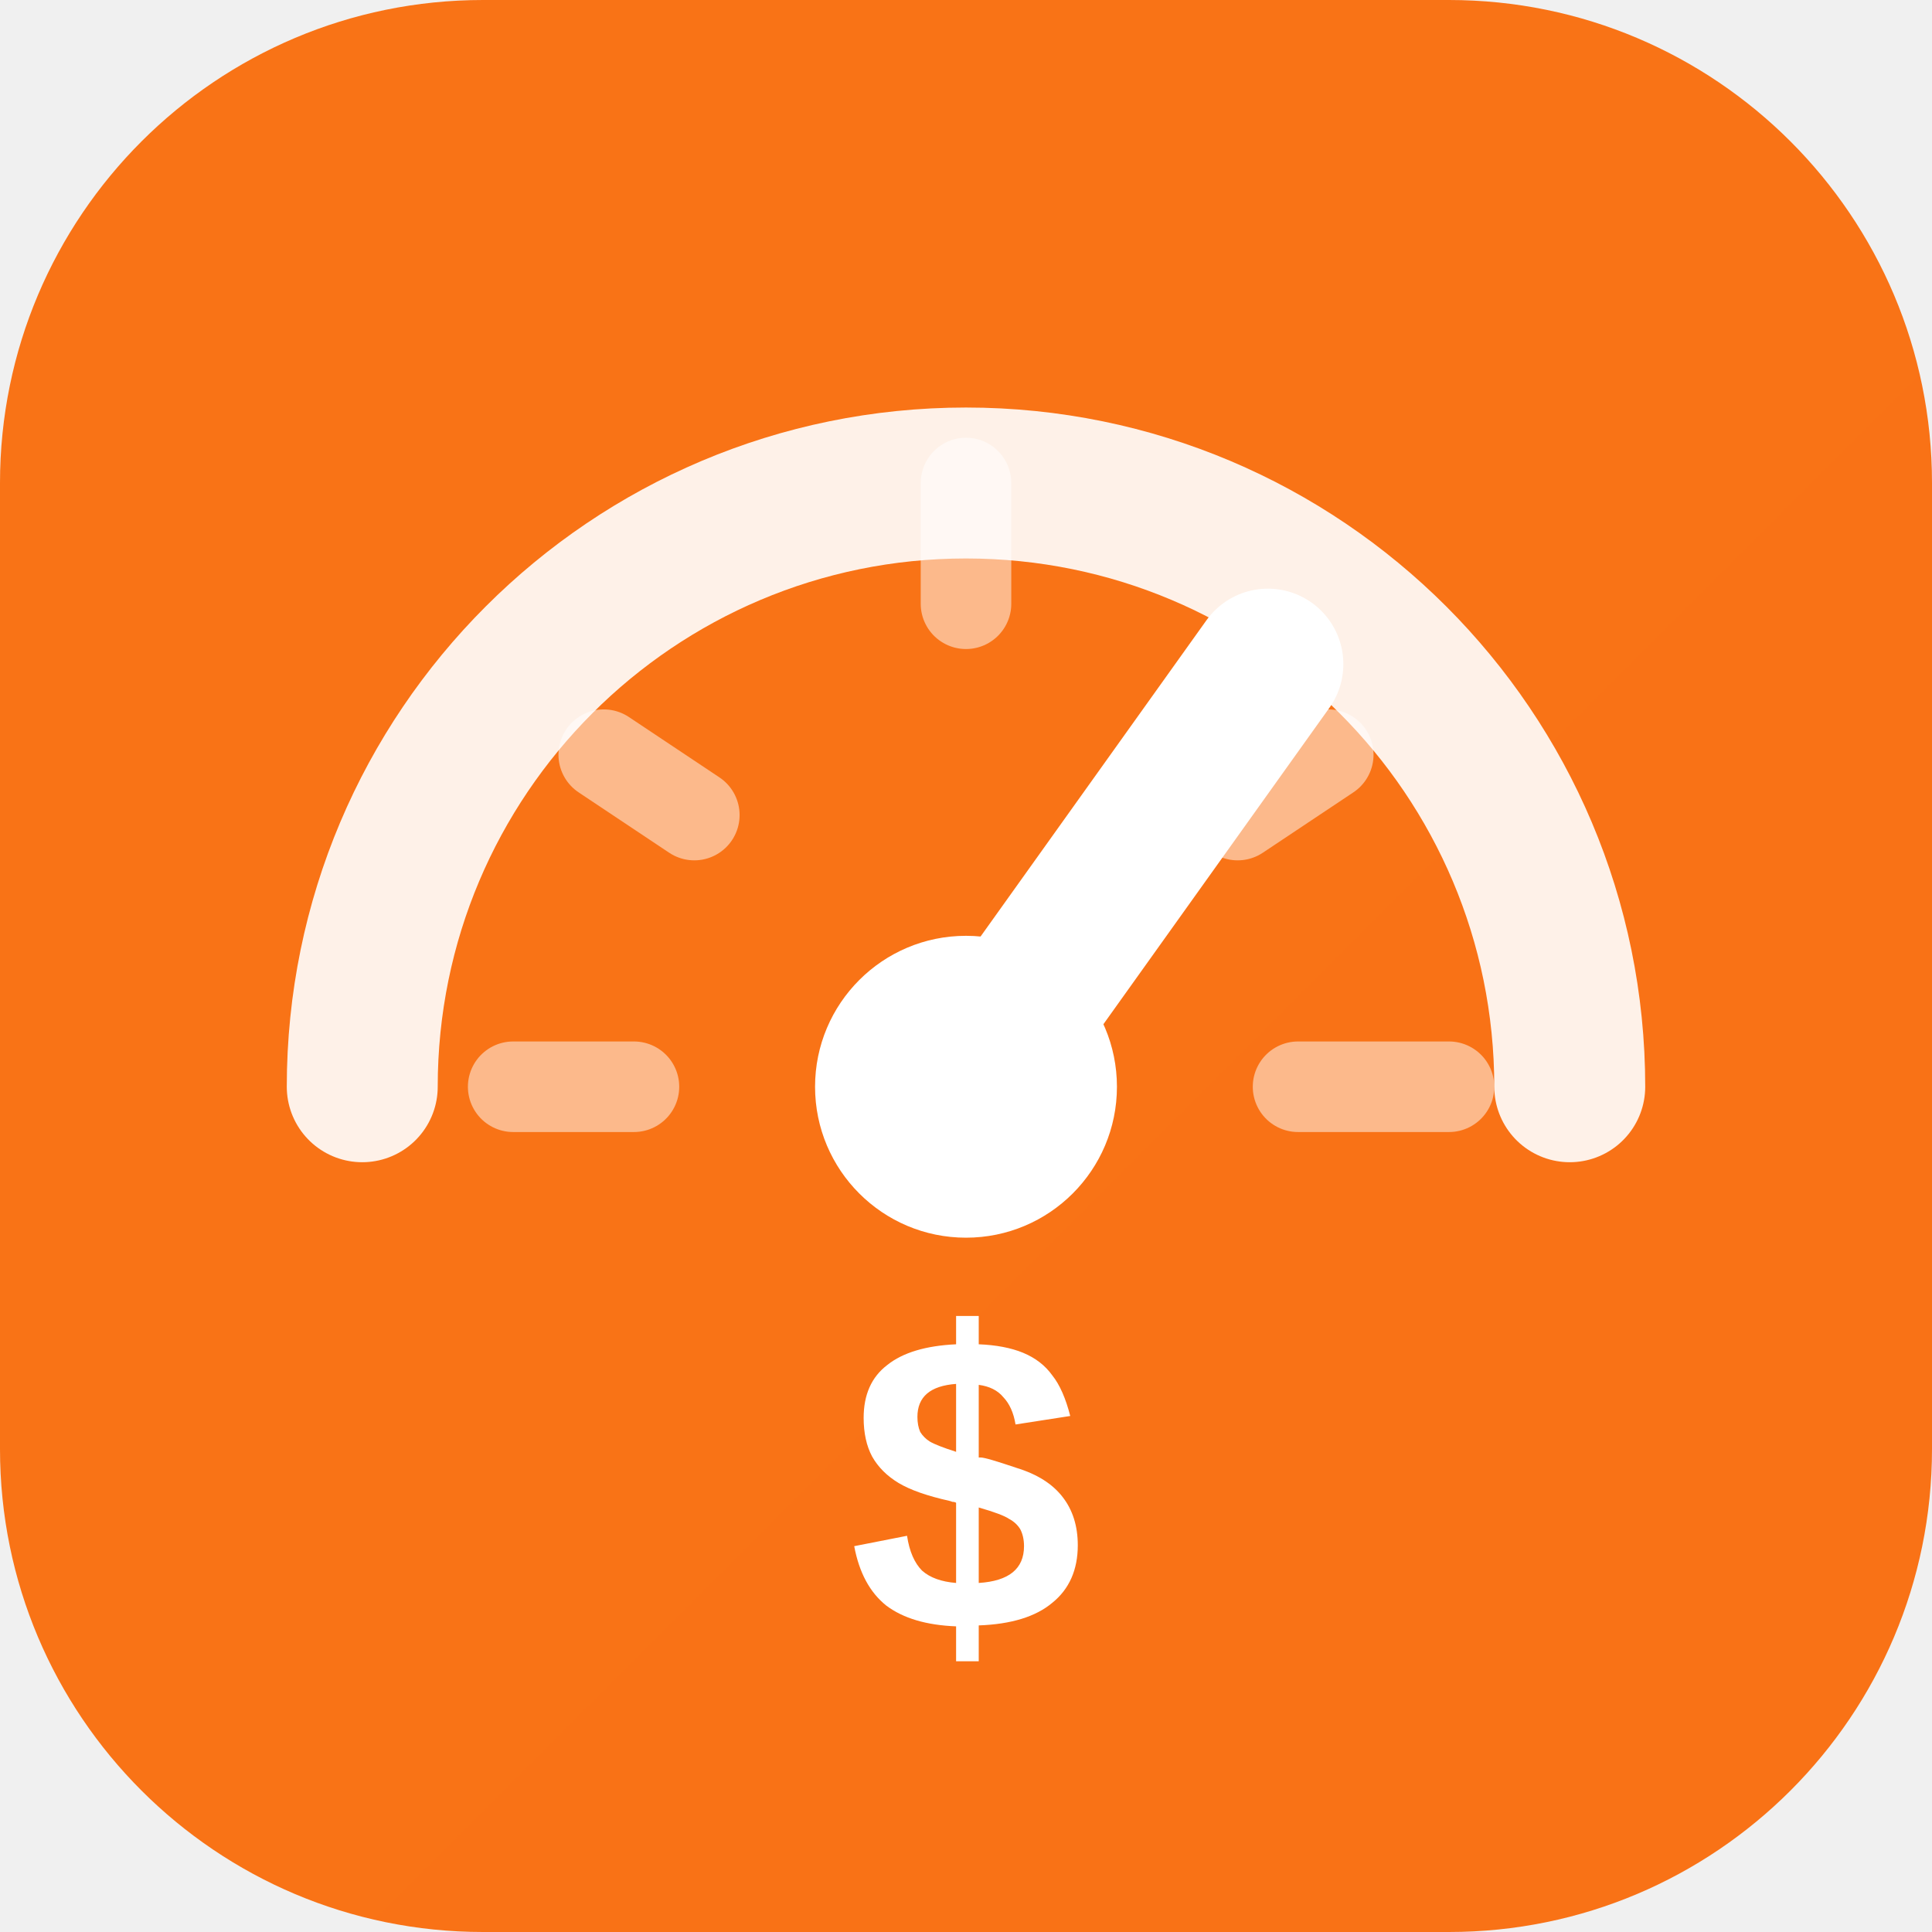
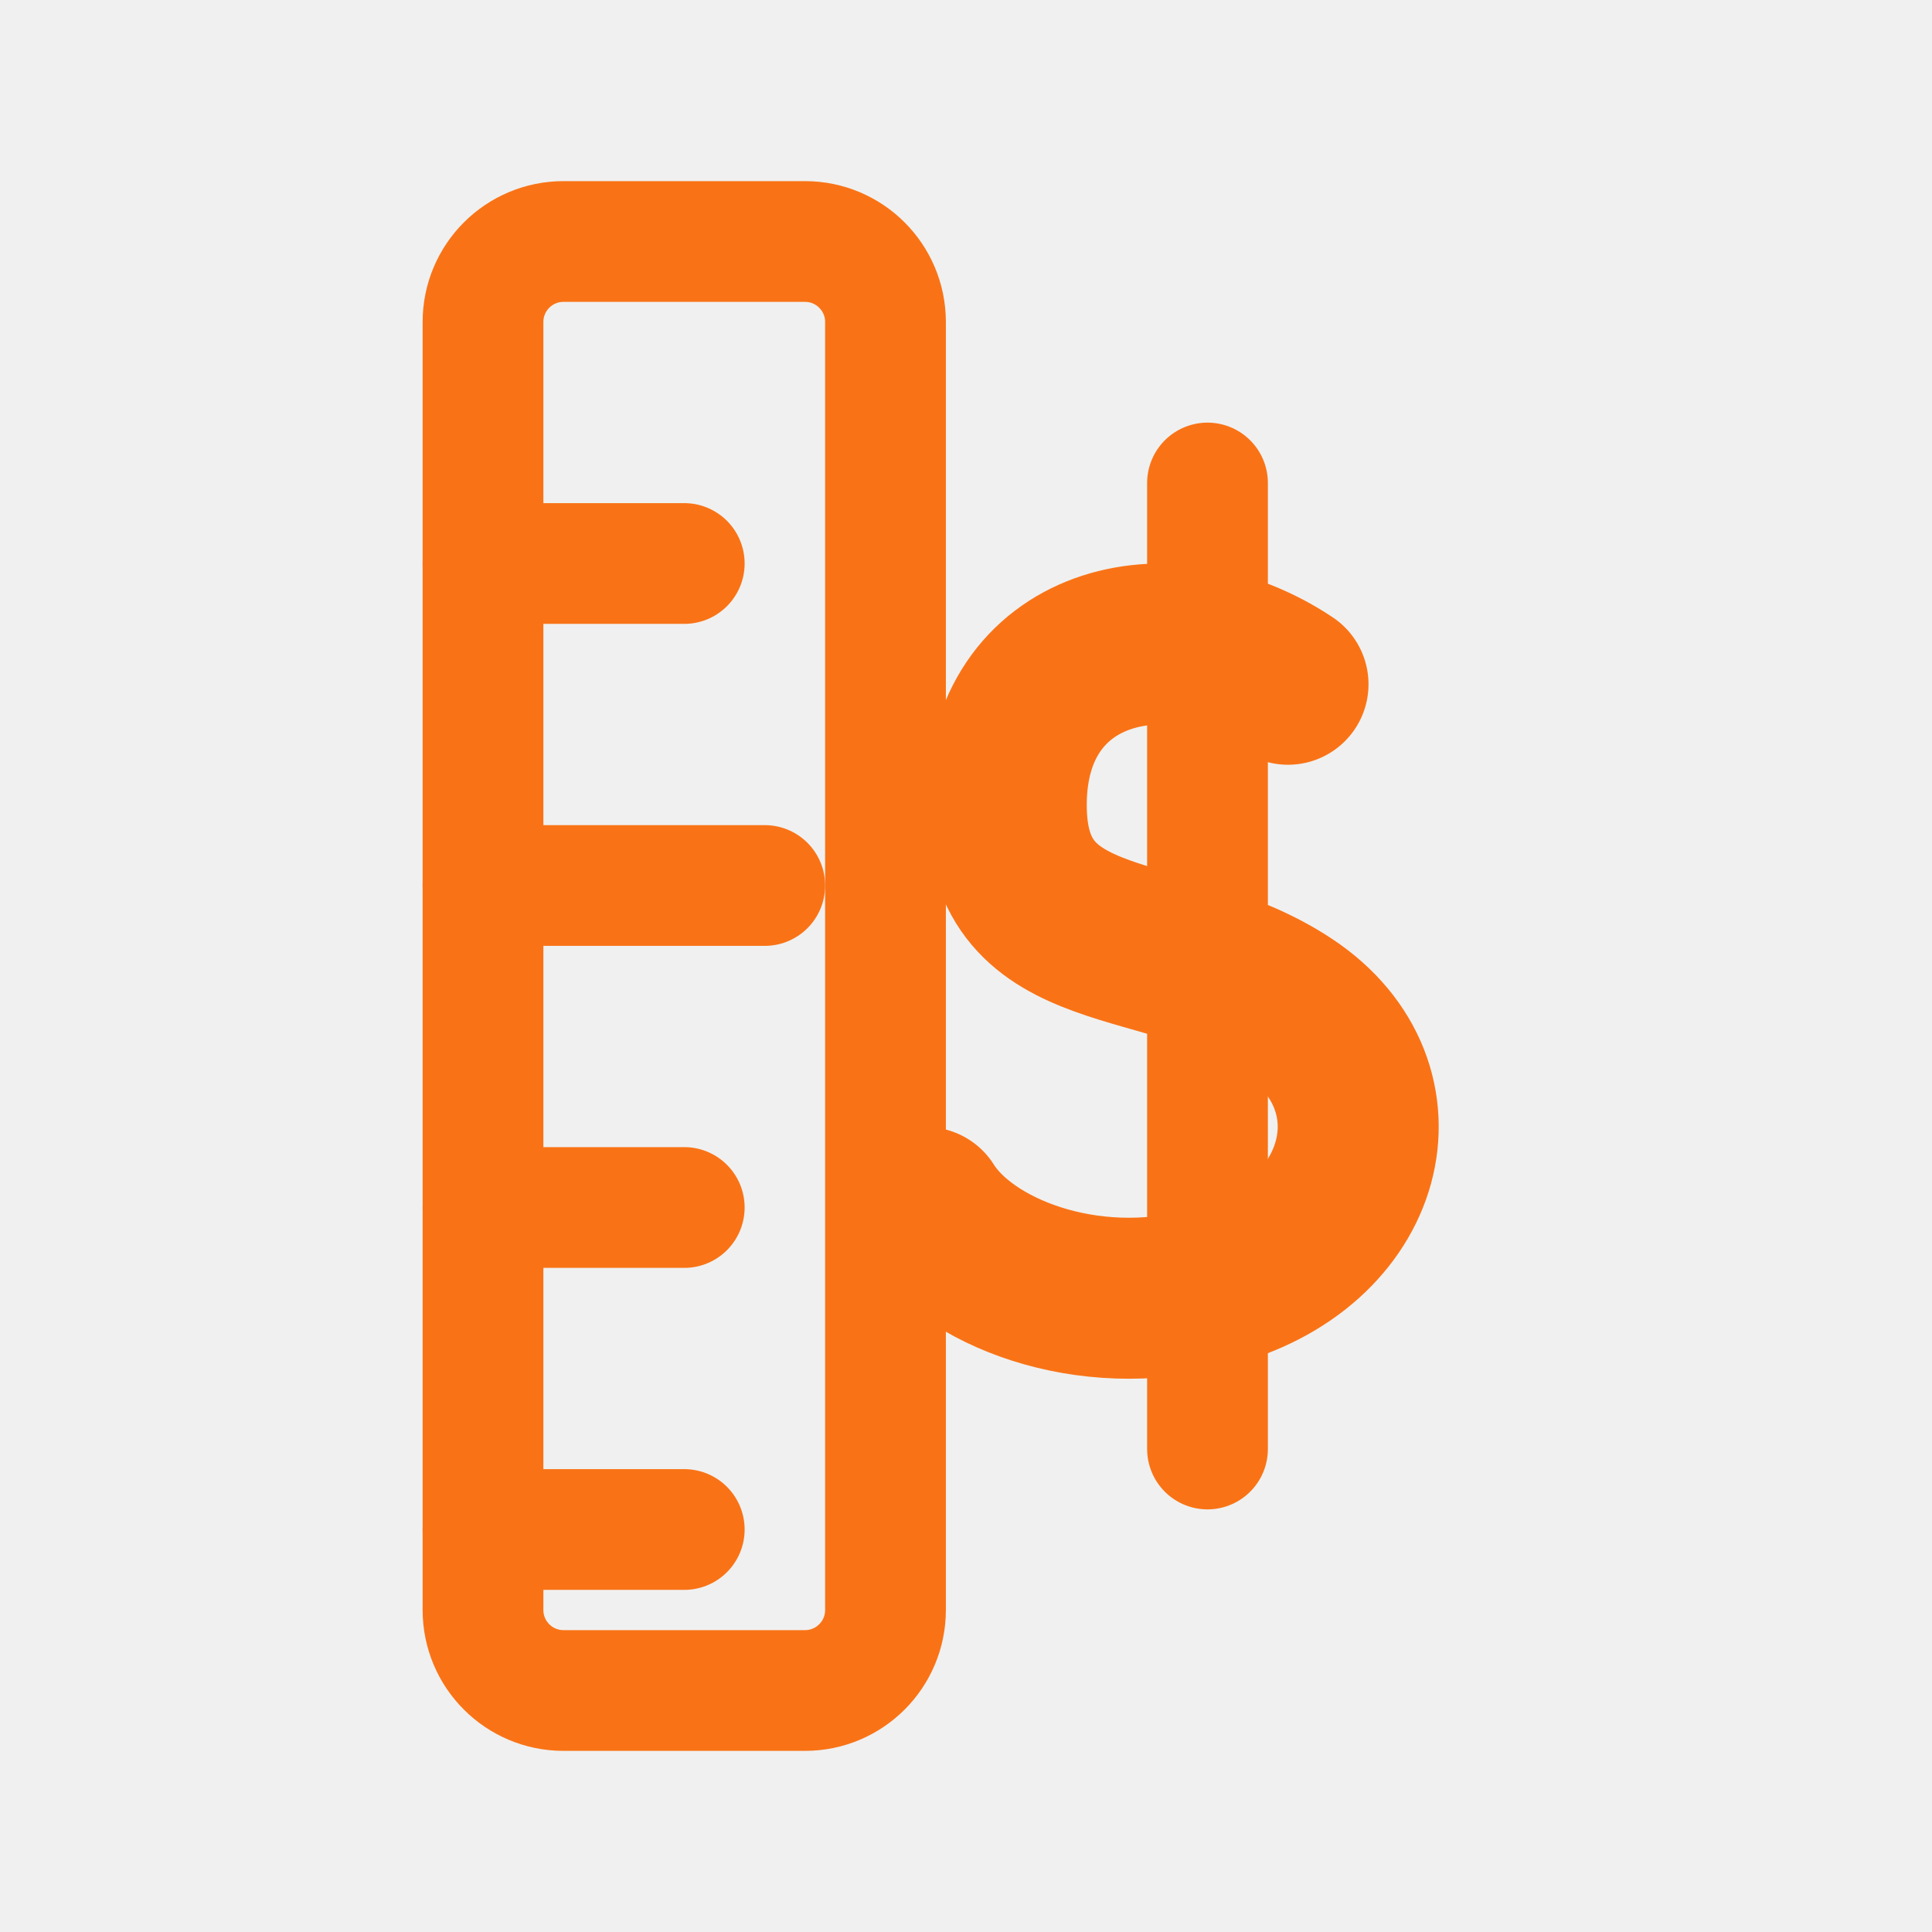
- <svg xmlns="http://www.w3.org/2000/svg" viewBox="0 0 32 32" fill="none">
-   <rect width="32" height="32" rx="8" fill="url(#grad)" />
-   <path d="M6 18a10 10 0 1 1 20 0" stroke="white" stroke-width="2.5" stroke-linecap="round" opacity="0.9" />
-   <path d="M8.5 18h2M21.5 18H24M10 12.5l1.5 1M20.5 13.5l1.5-1M16 8v2" stroke="white" stroke-width="1.5" stroke-linecap="round" opacity="0.5" />
-   <path d="M16 18l5-7" stroke="white" stroke-width="2.5" stroke-linecap="round" />
-   <circle cx="16" cy="18" r="2.5" fill="white" />
-   <text x="16" y="27" text-anchor="middle" font-size="7" font-weight="bold" fill="white" font-family="Arial, sans-serif">$</text>
-   <defs>
-     <linearGradient id="grad" x1="0" y1="0" x2="32" y2="32">
-       <stop offset="0%" stop-color="#f97316" />
-       <stop offset="100%" stop-color="#ea580c" />
-     </linearGradient>
-   </defs>
+ <svg xmlns="http://www.w3.org/2000/svg" viewBox="0 0 24 24" fill="none">
+   <rect x="6" y="3" width="5" height="18" rx="1" stroke="#f97316" stroke-width="1.5" fill="none" />
+   <path d="M6 7h2.5M6 11h3.5M6 15h2.5M6 19h2.5" stroke="#f97316" stroke-width="1.5" stroke-linecap="round" />
+   <path d="M16 8.5c-1.5-1-3.5-.5-3.5 1.5s2 1.5 3.5 2.5c1.5 1 1 3-1 3.5c-1.5.4-3-.2-3.5-1" stroke="#f97316" stroke-width="2" stroke-linecap="round" stroke-linejoin="round" />
+   <path d="M15 6v12" stroke="#f97316" stroke-width="1.5" stroke-linecap="round" />
</svg>
